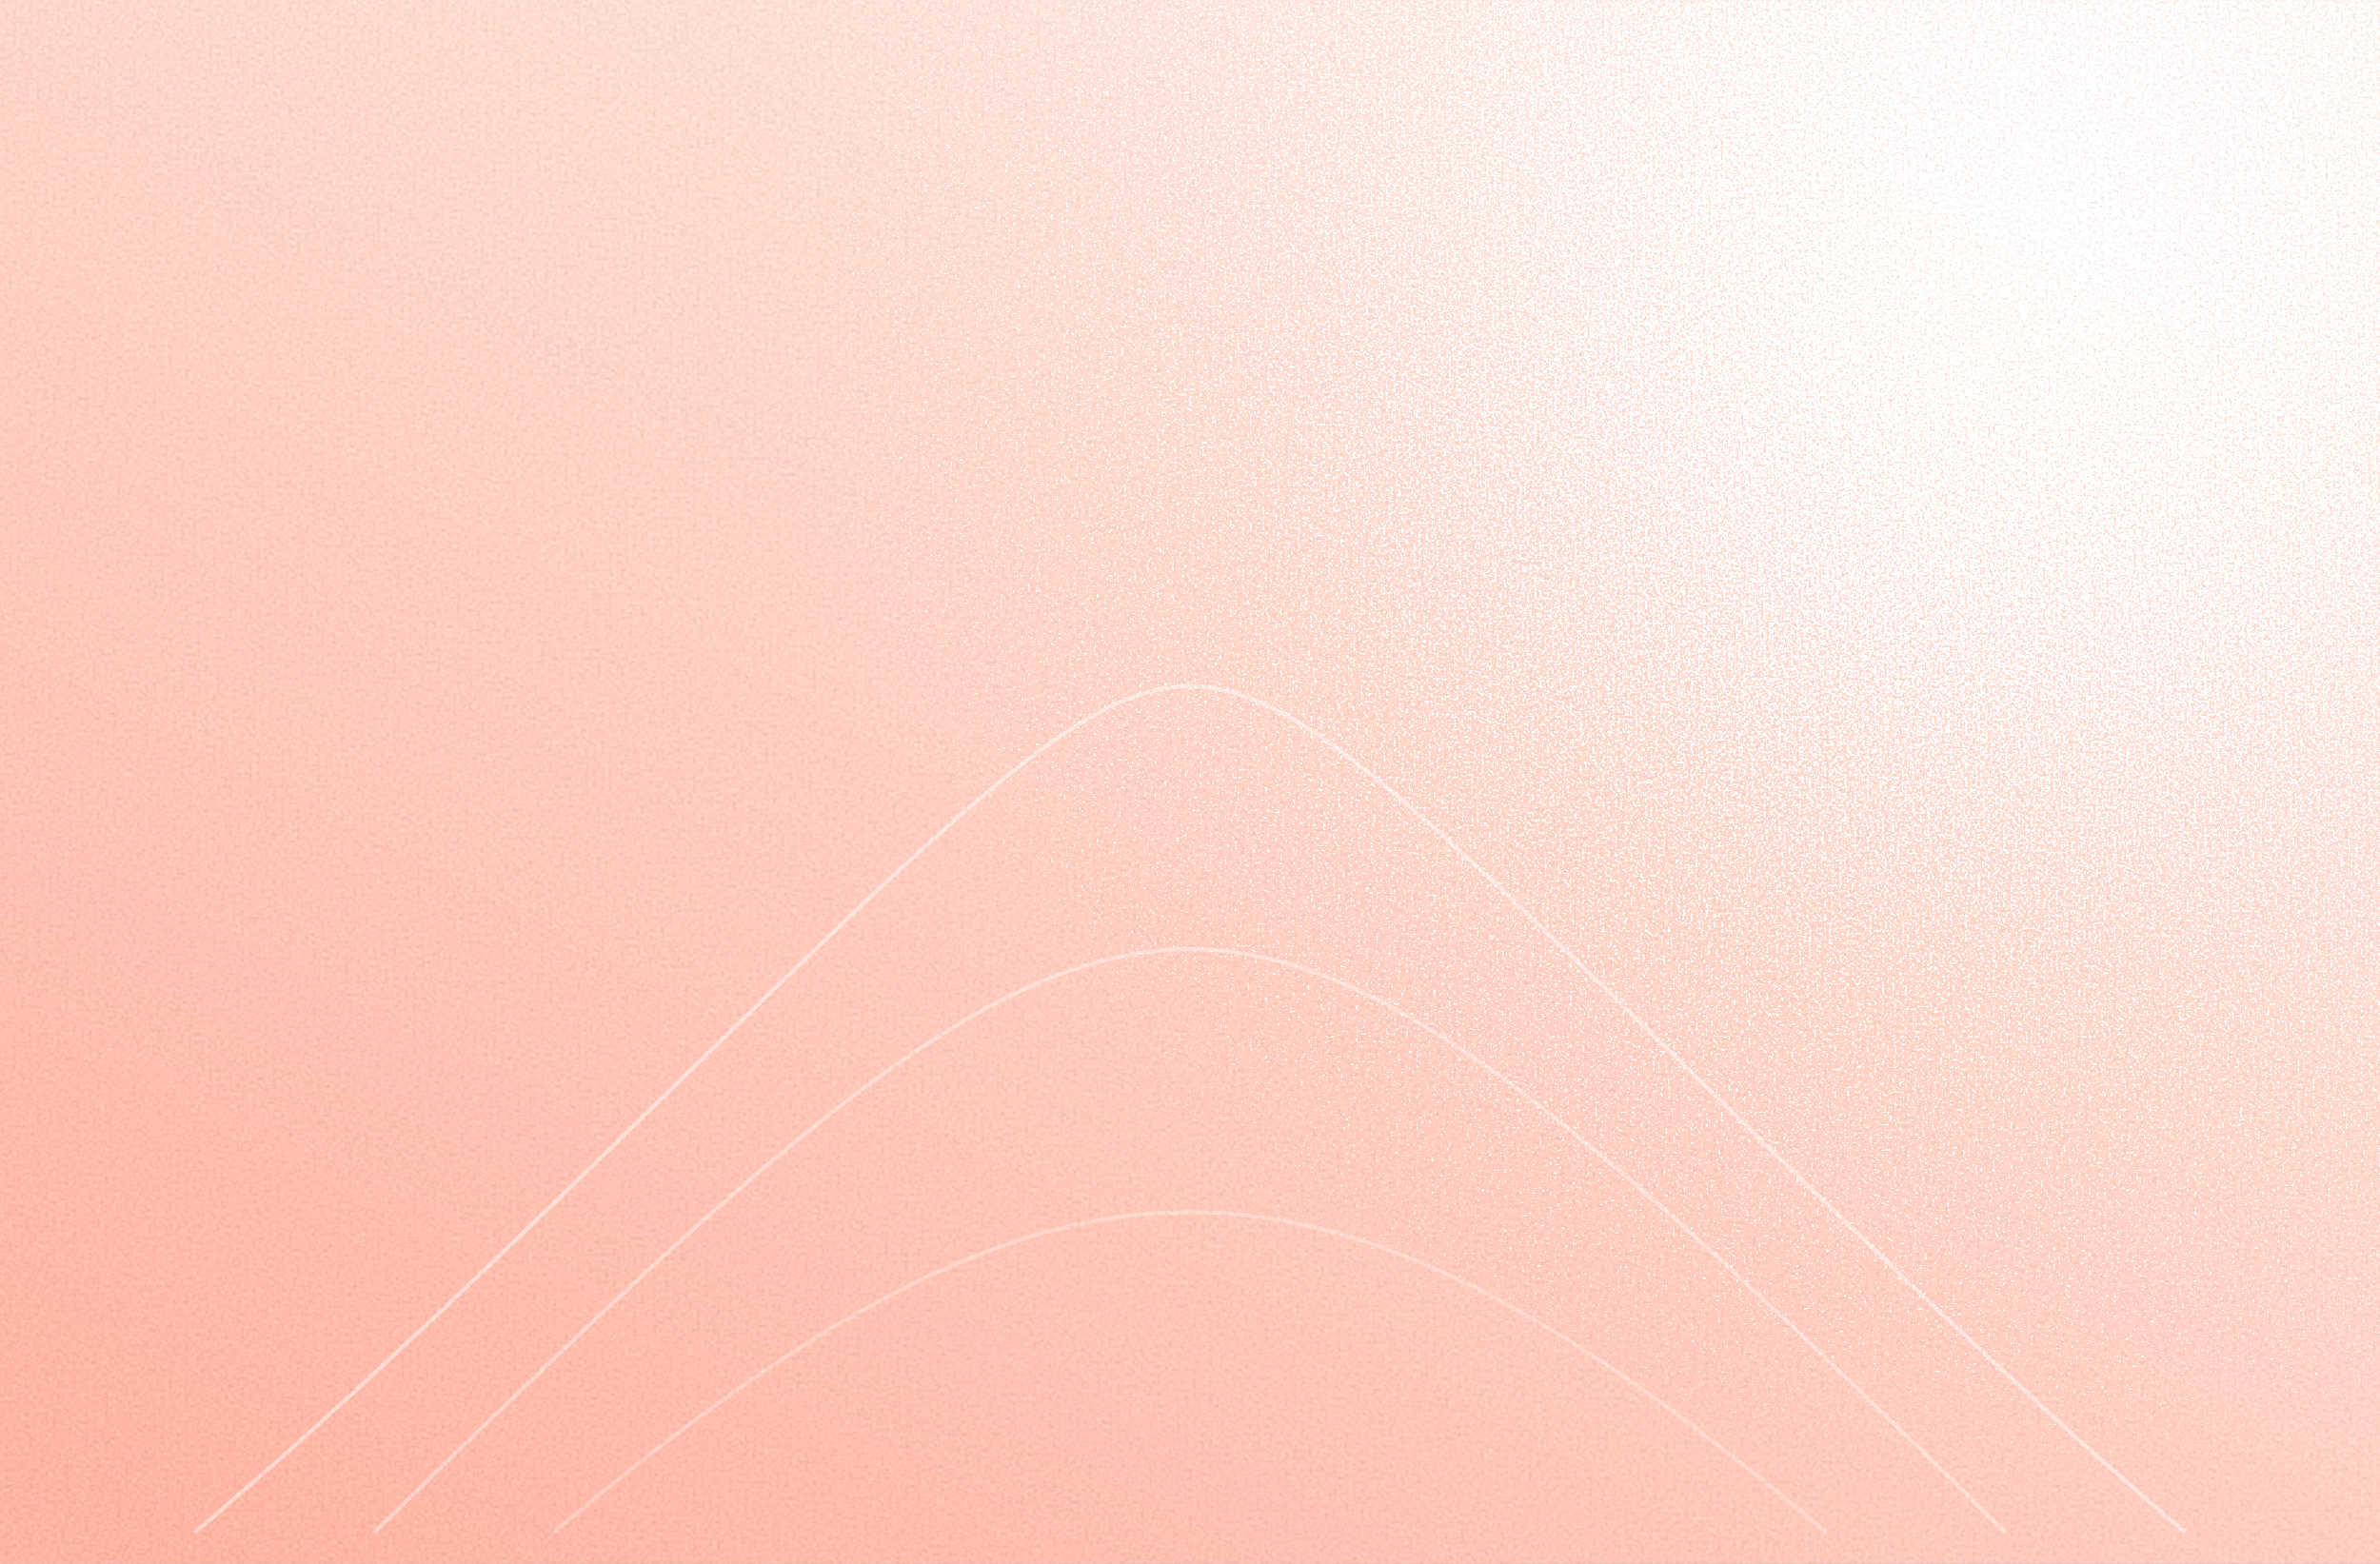
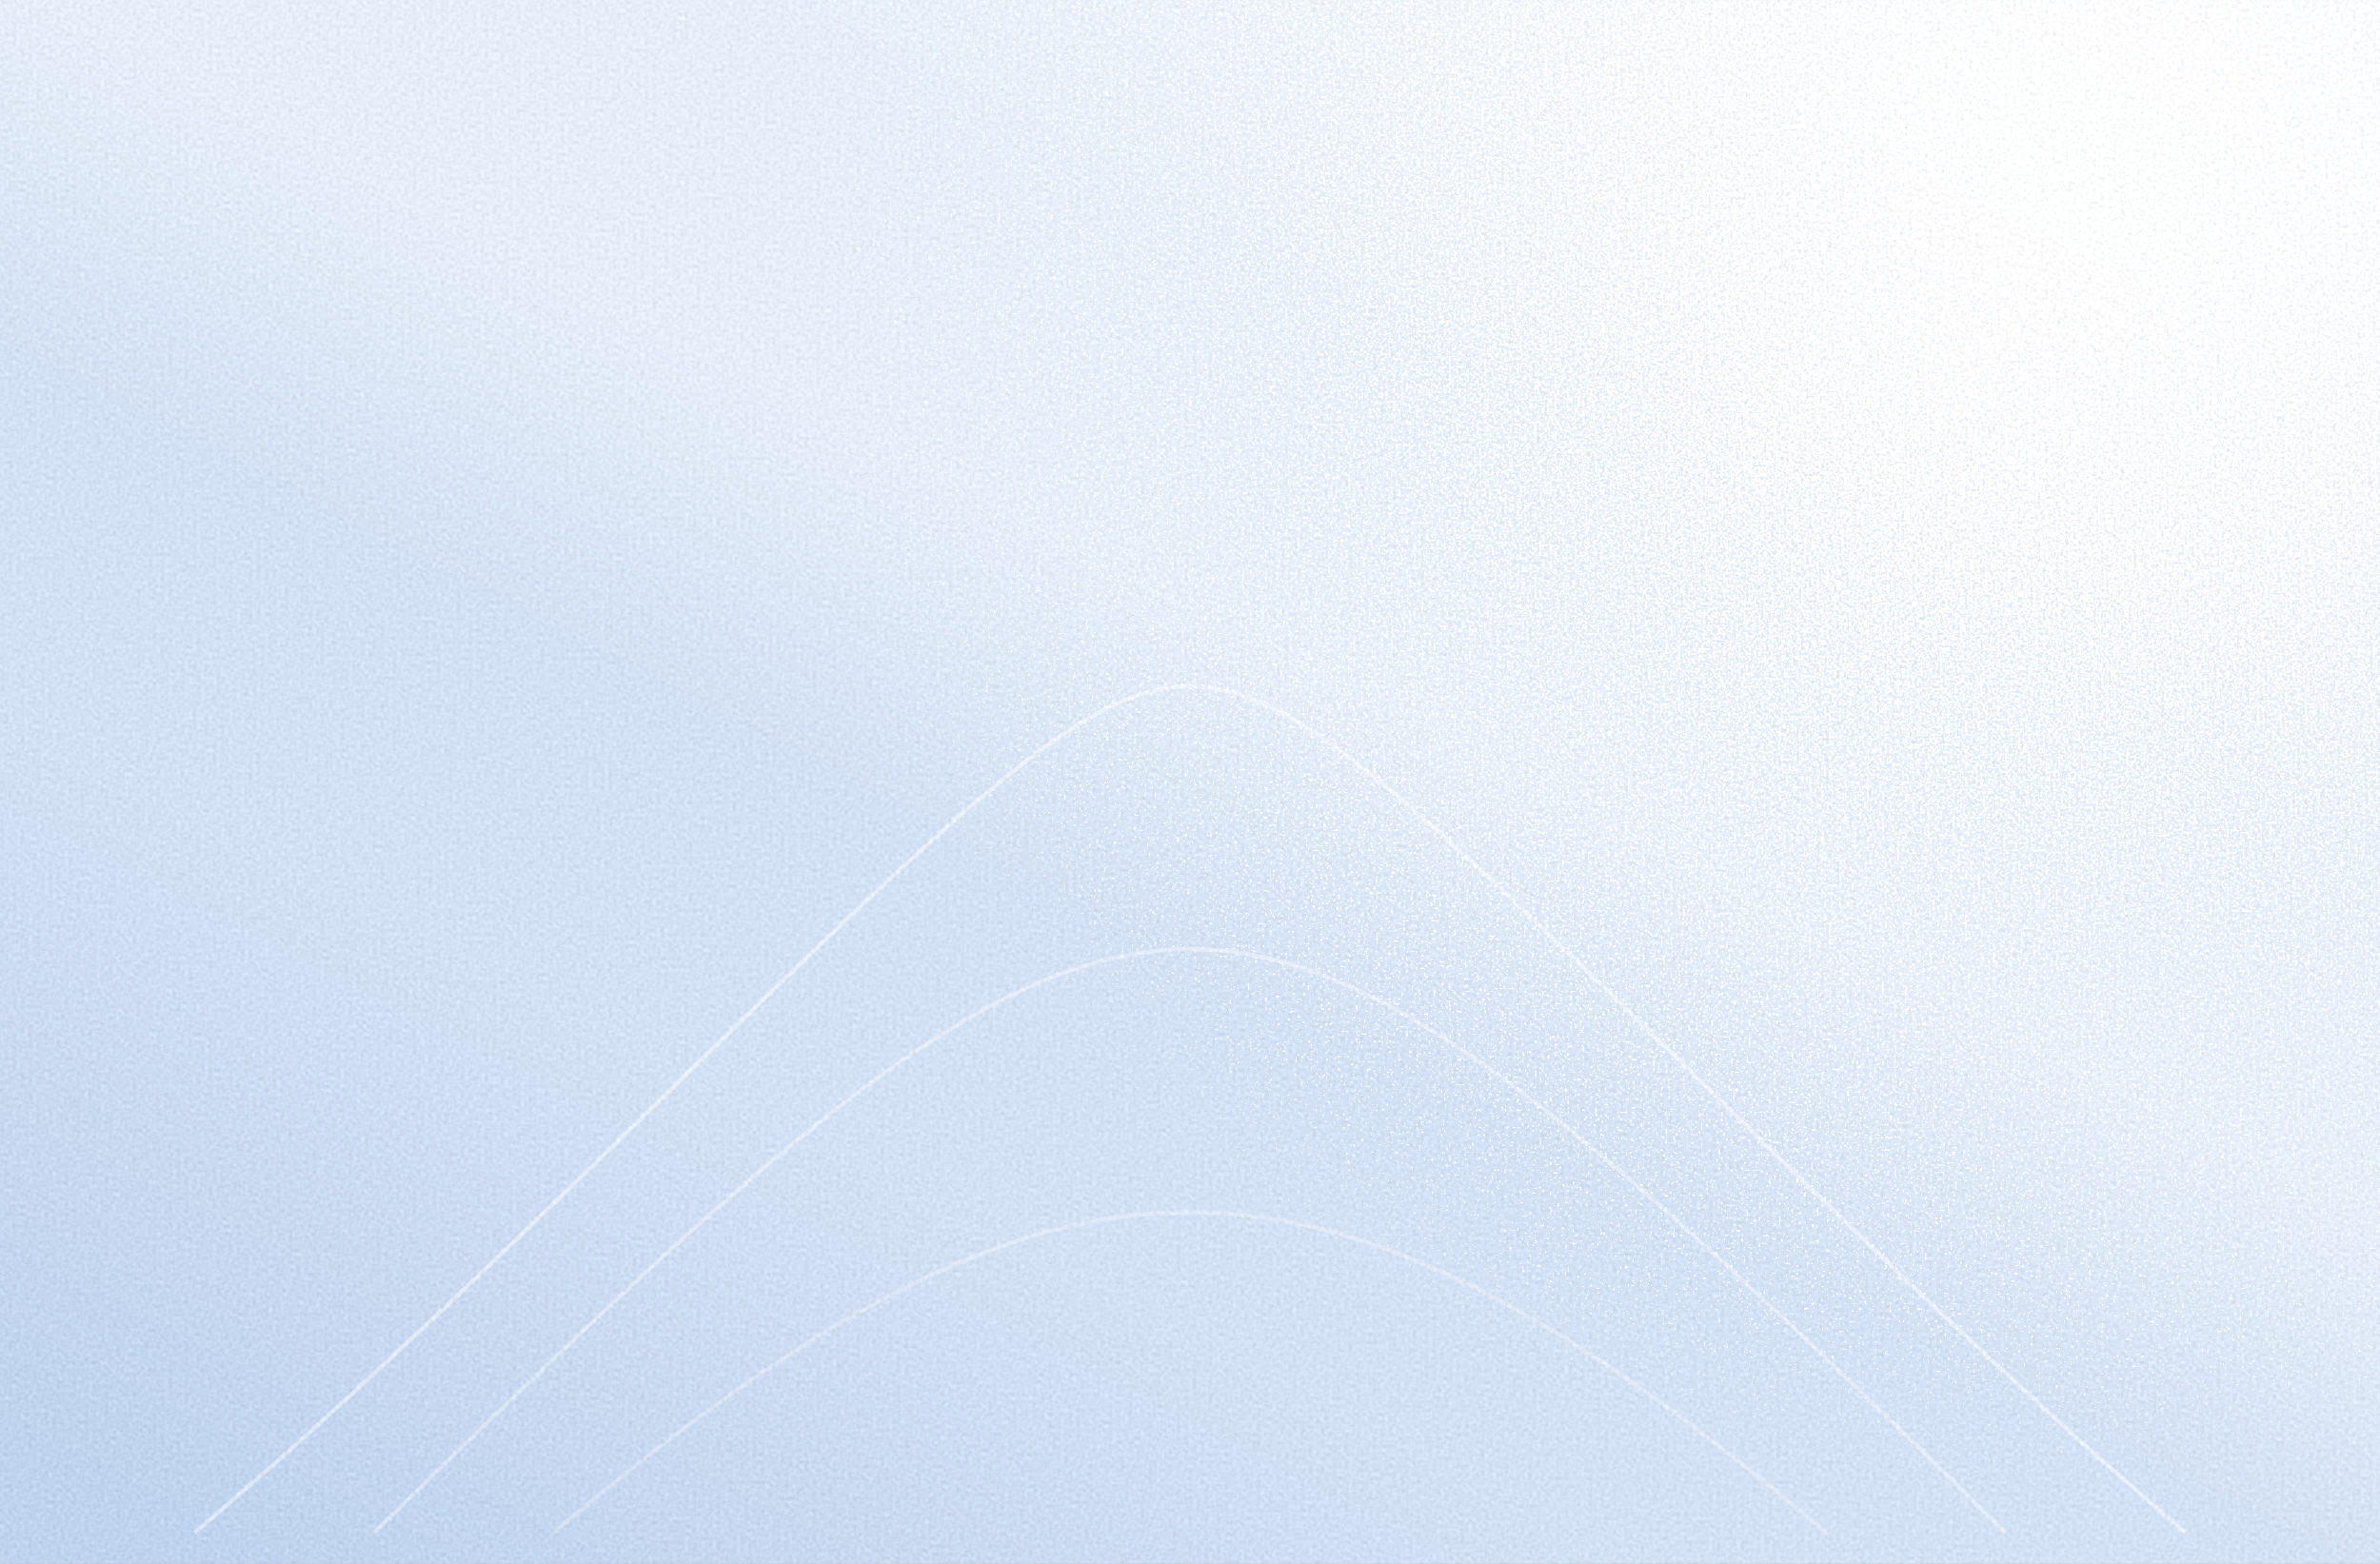
<svg xmlns="http://www.w3.org/2000/svg" viewBox="0 0 700 460" preserveAspectRatio="xMidYMid slice" focusable="false">
  <defs>
    <filter id="pnz-gr" x="0" y="0" width="100%" height="100%" color-interpolation-filters="sRGB">
      <feTurbulence type="fractalNoise" baseFrequency="0.85" numOctaves="2" seed="3" result="t" />
      <feColorMatrix in="t" type="matrix" values="0.333 0.333 0.333 0 0  0.333 0.333 0.333 0 0  0.333 0.333 0.333 0 0  0 0 0 0 1" result="gri" />
      <feComposite in="SourceGraphic" in2="gri" operator="arithmetic" k1="0" k2="1" k3="0.2" k4="-0.100" result="k" />
      <feComposite in="k" in2="SourceGraphic" operator="in" />
    </filter>
    <linearGradient id="pnz-zm" x1="0.9" y1="0" x2="0.1" y2="1">
-       <stop offset="0.000" stop-color="#FFEFE9" />
-       <stop offset="0.143" stop-color="#FFE7DE" />
-       <stop offset="0.286" stop-color="#FFDED4" />
-       <stop offset="0.429" stop-color="#FFD6C9" />
-       <stop offset="0.571" stop-color="#FFCDC0" />
-       <stop offset="0.714" stop-color="#FFC5B6" />
-       <stop offset="0.857" stop-color="#FFBCAC" />
-       <stop offset="1.000" stop-color="#FFB4A2" />
+       <stop offset="0.000" stop-color="#F7FAFD" />
+       <stop offset="0.143" stop-color="#EEF3FA" />
+       <stop offset="0.286" stop-color="#E6EEF9" />
+       <stop offset="0.429" stop-color="#E6EEF9" />
+       <stop offset="0.571" stop-color="#D3E1F4" />
+       <stop offset="0.714" stop-color="#D3E1F4" />
+       <stop offset="0.857" stop-color="#C9D9F0" />
+       <stop offset="1.000" stop-color="#BFD3EE" />
    </linearGradient>
    <radialGradient id="pnz-hg" gradientUnits="userSpaceOnUse" cx="602" cy="64" r="385">
      <stop offset="0.000" stop-color="#fff" stop-opacity="1.000" />
      <stop offset="0.125" stop-color="#fff" stop-opacity="0.841" />
      <stop offset="0.250" stop-color="#fff" stop-opacity="0.688" />
      <stop offset="0.375" stop-color="#fff" stop-opacity="0.543" />
      <stop offset="0.500" stop-color="#fff" stop-opacity="0.406" />
      <stop offset="0.625" stop-color="#fff" stop-opacity="0.279" />
      <stop offset="0.750" stop-color="#fff" stop-opacity="0.165" />
      <stop offset="0.875" stop-color="#fff" stop-opacity="0.067" />
      <stop offset="1.000" stop-color="#fff" stop-opacity="0.000" />
    </radialGradient>
    <filter id="pnz-hf" x="217" y="-320.6" width="770" height="770" filterUnits="userSpaceOnUse" color-interpolation-filters="sRGB">
      <feGaussianBlur in="SourceAlpha" stdDeviation="0.4" result="b" />
      <feTurbulence type="fractalNoise" baseFrequency="1.35" numOctaves="3" seed="33" result="t" />
      <feColorMatrix in="t" type="matrix" values="0 0 0 0 0  0 0 0 0 0  0 0 0 0 0  2.2 0 0 0 -0.600" result="nA" />
      <feComposite in="b" in2="nA" operator="arithmetic" k1="0" k2="1" k3="-1" k4="0.0" result="fark" />
      <feComponentTransfer in="fark" result="e">
        <feFuncA type="linear" slope="15" intercept="0" />
      </feComponentTransfer>
      <feFlood flood-color="#FFFFFF" />
      <feComposite in2="e" operator="in" />
    </filter>
  </defs>
  <g filter="url(#pnz-gr)">
    <rect width="700" height="460" fill="url(#pnz-zm)" />
    <circle cx="602" cy="64" r="385" fill="url(#pnz-hg)" filter="url(#pnz-hf)" opacity=".95" />
    <path d="M57.2,450.8 C58.9,449.4 63.9,445.2 67.2,442.3 C70.5,439.4 73.9,436.5 77.2,433.6 C80.5,430.7 83.9,427.7 87.2,424.7 C90.5,421.8 93.9,418.8 97.2,415.7 C100.5,412.7 103.9,409.7 107.2,406.6 C110.5,403.5 113.9,400.4 117.2,397.3 C120.5,394.2 123.9,391.1 127.2,388 C130.5,384.9 133.9,381.7 137.2,378.5 C140.5,375.4 143.9,372.2 147.2,369 C150.5,365.8 153.9,362.6 157.2,359.4 C160.5,356.2 163.9,353 167.2,349.8 C170.5,346.5 173.9,343.3 177.2,340.1 C180.5,336.8 183.9,333.6 187.2,330.3 C190.5,327.1 193.9,323.8 197.2,320.6 C200.5,317.3 203.9,314.1 207.2,310.8 C210.5,307.6 213.9,304.3 217.2,301.1 C220.5,297.9 223.9,294.6 227.2,291.4 C230.5,288.2 233.9,285 237.2,281.7 C240.5,278.5 243.9,275.3 247.2,272.2 C250.5,269 253.9,265.9 257.2,262.7 C260.5,259.6 263.9,256.5 267.2,253.5 C270.5,250.4 273.9,247.4 277.2,244.4 C280.5,241.4 283.9,238.5 287.2,235.7 C290.5,232.9 293.9,230.1 297.2,227.4 C300.5,224.8 303.9,222.2 307.2,219.8 C310.5,217.4 313.9,215.1 317.2,213.1 C320.5,211 323.9,209.1 327.2,207.6 C330.5,206 333.9,204.7 337.2,203.7 C340.5,202.8 343.9,202.2 347.2,201.9 C350.5,201.7 353.9,201.9 357.2,202.4 C360.5,203 363.9,204 367.2,205.2 C370.5,206.4 373.9,208 377.2,209.8 C380.5,211.6 383.9,213.7 387.2,215.9 C390.5,218.1 393.9,220.5 397.2,223.1 C400.5,225.6 403.9,228.3 407.2,231 C410.5,233.7 413.9,236.6 417.2,239.5 C420.5,242.4 423.9,245.3 427.2,248.4 C430.5,251.4 433.9,254.4 437.2,257.5 C440.5,260.6 443.9,263.7 447.2,266.9 C450.5,270 453.9,273.2 457.2,276.4 C460.5,279.6 463.9,282.8 467.2,286 C470.5,289.2 473.9,292.4 477.2,295.7 C480.5,298.9 483.9,302.1 487.2,305.4 C490.5,308.6 493.9,311.9 497.2,315.1 C500.5,318.4 503.9,321.6 507.2,324.9 C510.5,328.1 513.9,331.4 517.2,334.6 C520.5,337.9 523.9,341.1 527.2,344.3 C530.5,347.6 533.9,350.8 537.2,354 C540.5,357.2 543.9,360.4 547.2,363.6 C550.5,366.8 553.9,370 557.2,373.2 C560.5,376.4 563.9,379.6 567.2,382.7 C570.5,385.9 573.9,389 577.2,392.1 C580.5,395.2 583.9,398.3 587.2,401.4 C590.5,404.5 593.9,407.6 597.2,410.6 C600.5,413.7 603.9,416.7 607.2,419.7 C610.5,422.7 613.9,425.7 617.2,428.7 C620.5,431.6 623.9,434.5 627.2,437.4 C630.5,440.3 634.6,443.8 637.2,446.1 C639.8,448.3 641.9,450 642.8,450.8" fill="none" stroke="#fff" stroke-opacity="0.46" stroke-width="1.2" />
    <path d="M110,450.8 C111.7,449.2 116.7,444.3 120,441.1 C123.3,437.8 126.7,434.6 130,431.3 C133.3,428.1 136.7,424.8 140,421.6 C143.3,418.4 146.7,415.2 150,412 C153.3,408.8 156.7,405.6 160,402.4 C163.3,399.2 166.7,396 170,392.9 C173.3,389.7 176.7,386.6 180,383.5 C183.3,380.4 186.7,377.3 190,374.2 C193.3,371.2 196.7,368.1 200,365.1 C203.3,362.1 206.7,359.1 210,356.2 C213.3,353.3 216.7,350.4 220,347.5 C223.3,344.6 226.7,341.8 230,339.1 C233.3,336.3 236.7,333.6 240,330.9 C243.3,328.2 246.7,325.6 250,323.1 C253.3,320.6 256.7,318.1 260,315.7 C263.3,313.3 266.7,311 270,308.8 C273.3,306.6 276.7,304.4 280,302.4 C283.3,300.4 286.7,298.4 290,296.6 C293.3,294.8 296.7,293.1 300,291.5 C303.3,290 306.7,288.5 310,287.2 C313.3,285.9 316.7,284.8 320,283.8 C323.3,282.8 326.7,281.9 330,281.3 C333.3,280.6 336.7,280.1 340,279.7 C343.3,279.4 346.7,279.2 350,279.2 C353.3,279.2 356.7,279.4 360,279.7 C363.3,280.1 366.7,280.6 370,281.3 C373.3,281.9 376.7,282.8 380,283.8 C383.3,284.8 386.7,285.9 390,287.2 C393.3,288.5 396.7,290 400,291.5 C403.3,293.1 406.7,294.8 410,296.6 C413.3,298.4 416.7,300.4 420,302.4 C423.3,304.4 426.7,306.6 430,308.8 C433.3,311 436.7,313.3 440,315.7 C443.3,318.1 446.7,320.6 450,323.1 C453.3,325.6 456.7,328.2 460,330.9 C463.3,333.6 466.7,336.3 470,339.1 C473.3,341.8 476.7,344.6 480,347.5 C483.3,350.4 486.7,353.3 490,356.2 C493.3,359.1 496.7,362.1 500,365.1 C503.3,368.1 506.7,371.2 510,374.2 C513.3,377.3 516.7,380.4 520,383.5 C523.3,386.6 526.7,389.7 530,392.9 C533.3,396 536.7,399.2 540,402.4 C543.3,405.6 546.7,408.8 550,412 C553.3,415.2 556.7,418.4 560,421.6 C563.3,424.8 566.7,428.1 570,431.3 C573.3,434.6 576.7,437.8 580,441.1 C583.3,444.3 588.3,449.2 590,450.8" fill="none" stroke="#fff" stroke-opacity="0.36" stroke-width="1.2" />
    <path d="M162.8,450.8 C164.5,449.4 169.5,445.2 172.8,442.5 C176.1,439.7 179.5,437 182.8,434.4 C186.1,431.7 189.5,429.1 192.8,426.5 C196.1,424 199.5,421.4 202.8,418.9 C206.1,416.5 209.5,414 212.8,411.6 C216.1,409.3 219.5,406.9 222.8,404.6 C226.1,402.4 229.5,400.2 232.8,398 C236.1,395.9 239.5,393.8 242.8,391.7 C246.1,389.7 249.5,387.8 252.8,385.9 C256.1,384 259.5,382.2 262.8,380.5 C266.1,378.7 269.5,377.1 272.8,375.5 C276.1,374 279.5,372.5 282.8,371.1 C286.1,369.7 289.5,368.4 292.8,367.2 C296.1,366 299.5,364.9 302.8,363.8 C306.1,362.8 309.5,361.9 312.8,361.1 C316.1,360.3 319.5,359.6 322.8,359 C326.1,358.4 329.5,357.9 332.8,357.5 C336.1,357.2 339.5,356.9 342.8,356.7 C346.1,356.6 349.5,356.5 352.8,356.6 C356.1,356.6 359.5,356.8 362.8,357.1 C366.1,357.4 369.5,357.8 372.8,358.3 C376.1,358.8 379.5,359.4 382.8,360.1 C386.1,360.8 389.5,361.6 392.8,362.6 C396.1,363.5 399.5,364.5 402.8,365.6 C406.1,366.8 409.5,368 412.8,369.3 C416.1,370.6 419.5,372 422.8,373.5 C426.1,375 429.5,376.6 432.8,378.2 C436.1,379.9 439.5,381.6 442.8,383.4 C446.1,385.3 449.5,387.1 452.8,389.1 C456.1,391.1 459.5,393.1 462.8,395.2 C466.1,397.3 469.5,399.5 472.8,401.7 C476.1,403.9 479.5,406.2 482.8,408.5 C486.1,410.9 489.5,413.2 492.8,415.7 C496.1,418.1 499.5,420.6 502.8,423.2 C506.1,425.7 509.5,428.3 512.8,430.9 C516.1,433.5 519.5,436.2 522.8,438.9 C526.1,441.6 530.4,445.1 532.8,447.1 C535.2,449.1 536.5,450.2 537.2,450.8" fill="none" stroke="#fff" stroke-opacity="0.28" stroke-width="1.2" />
  </g>
</svg>
